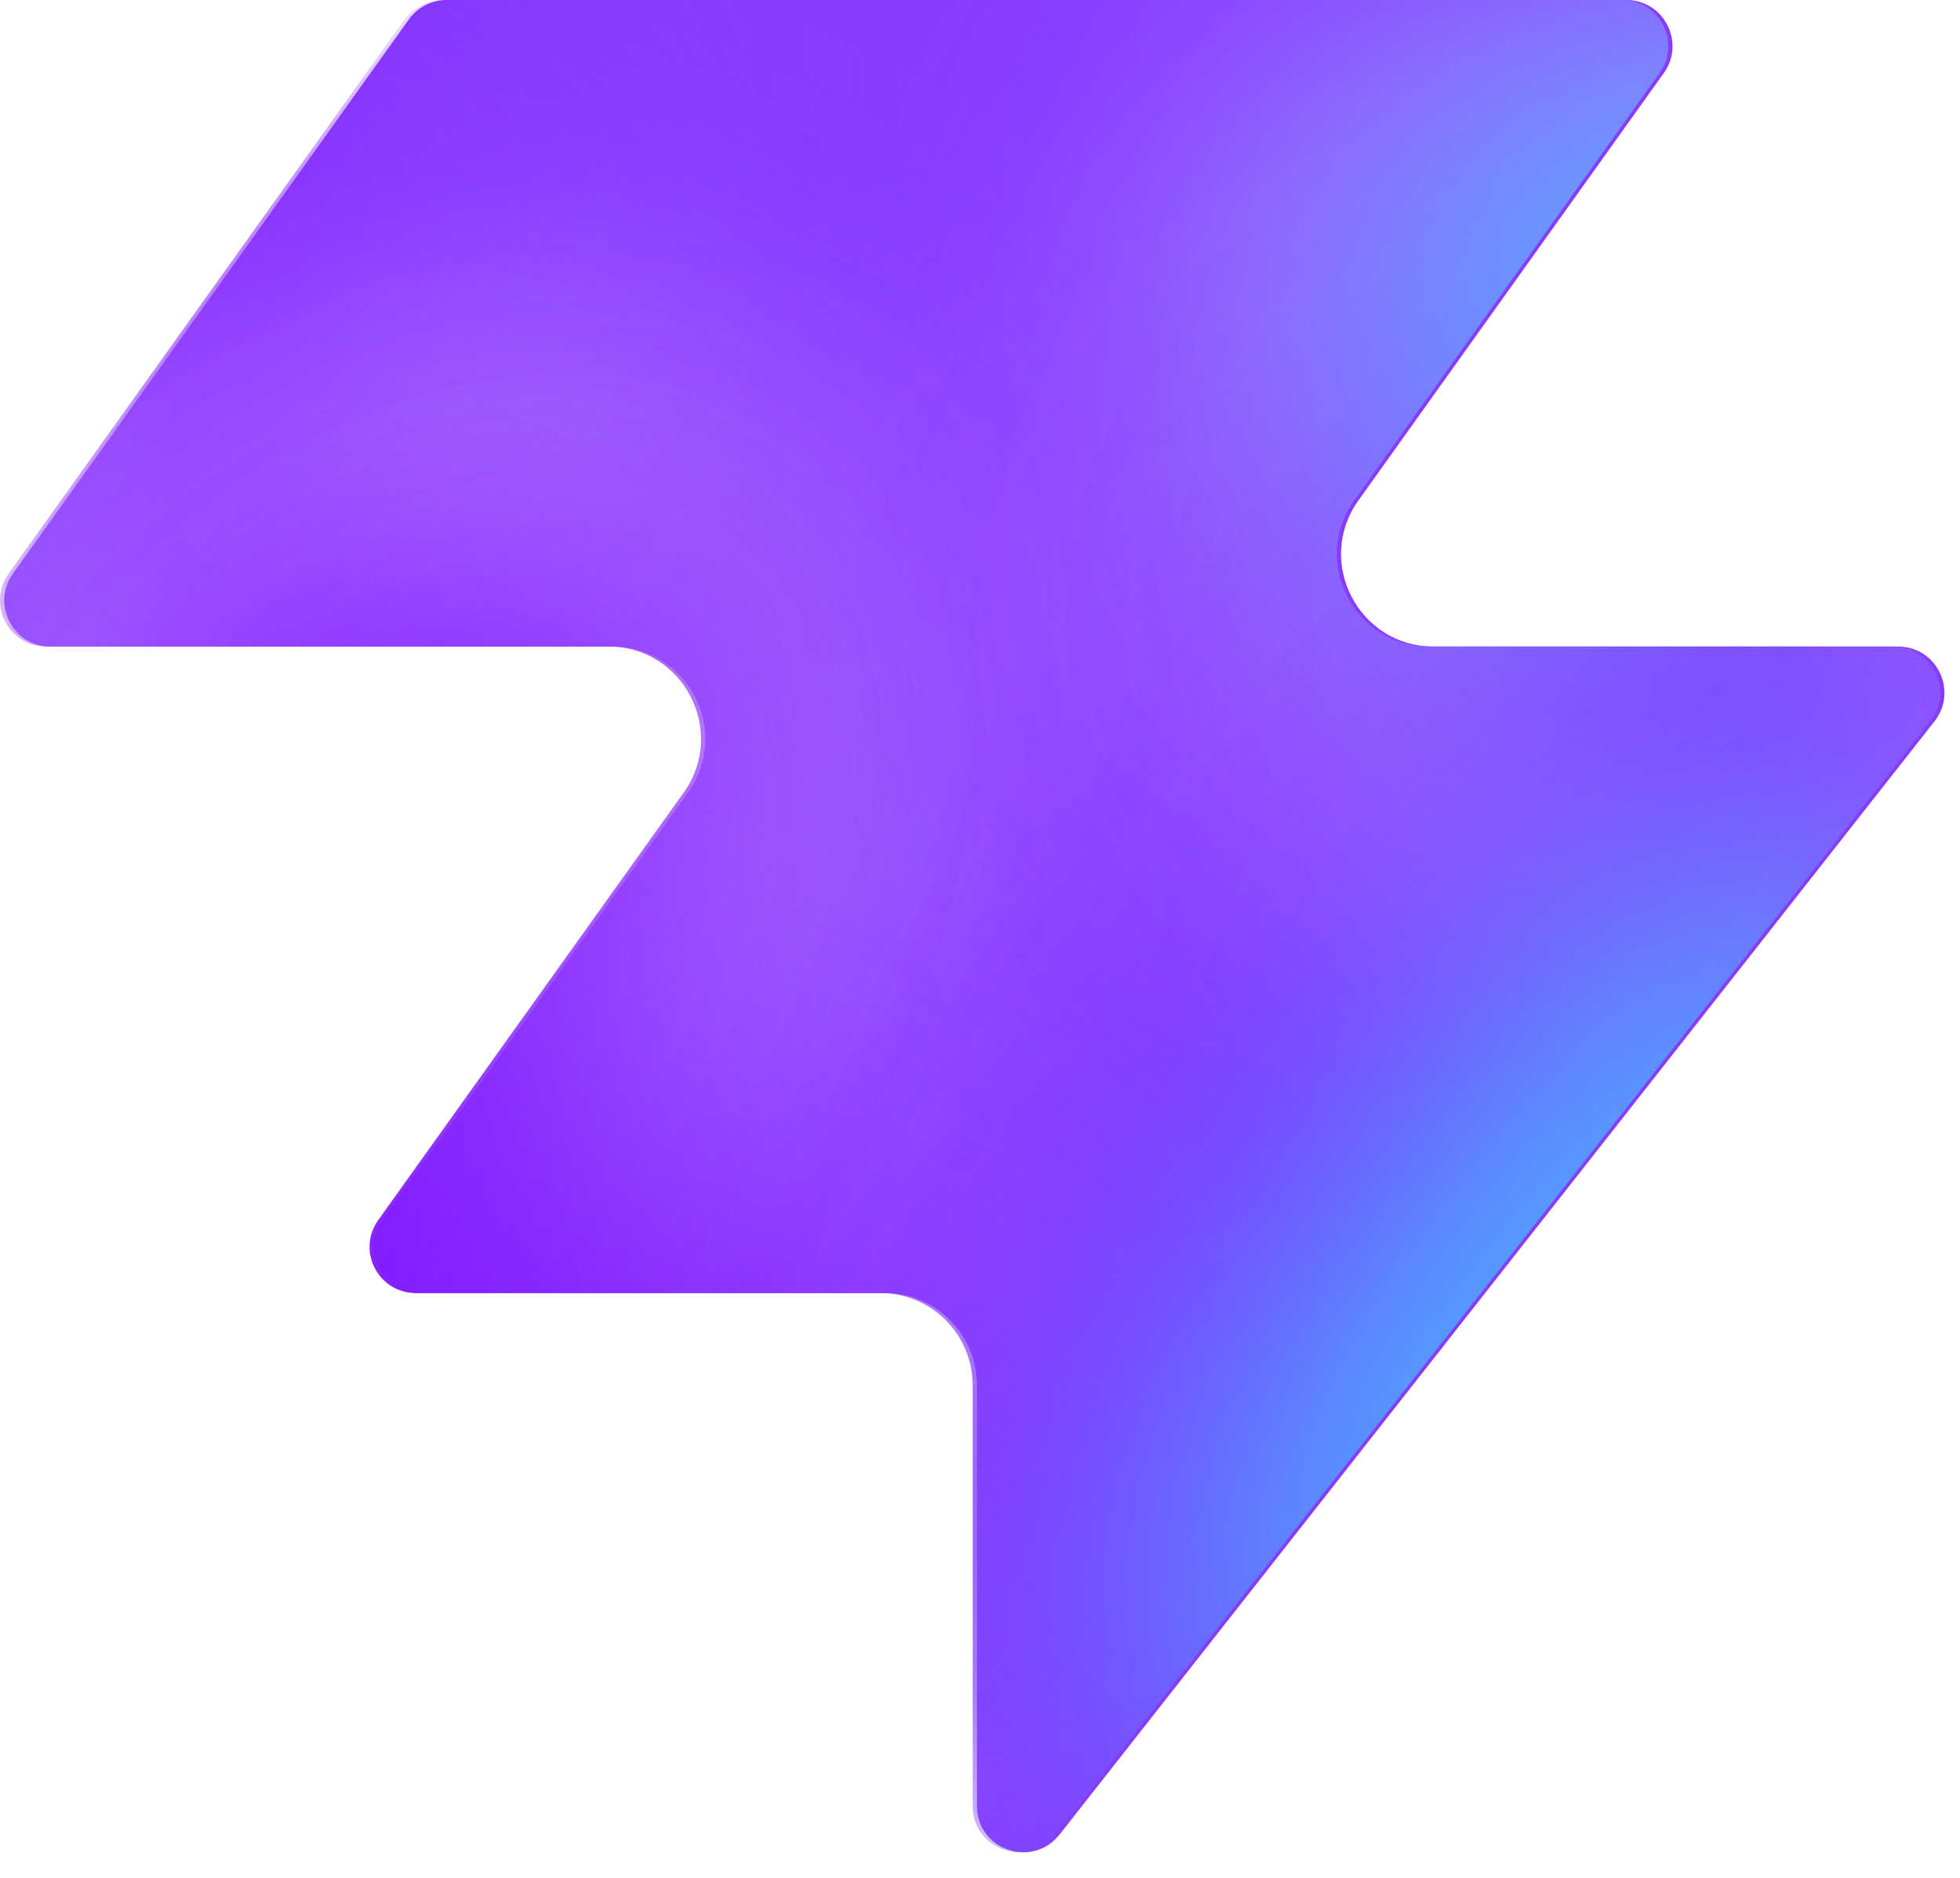
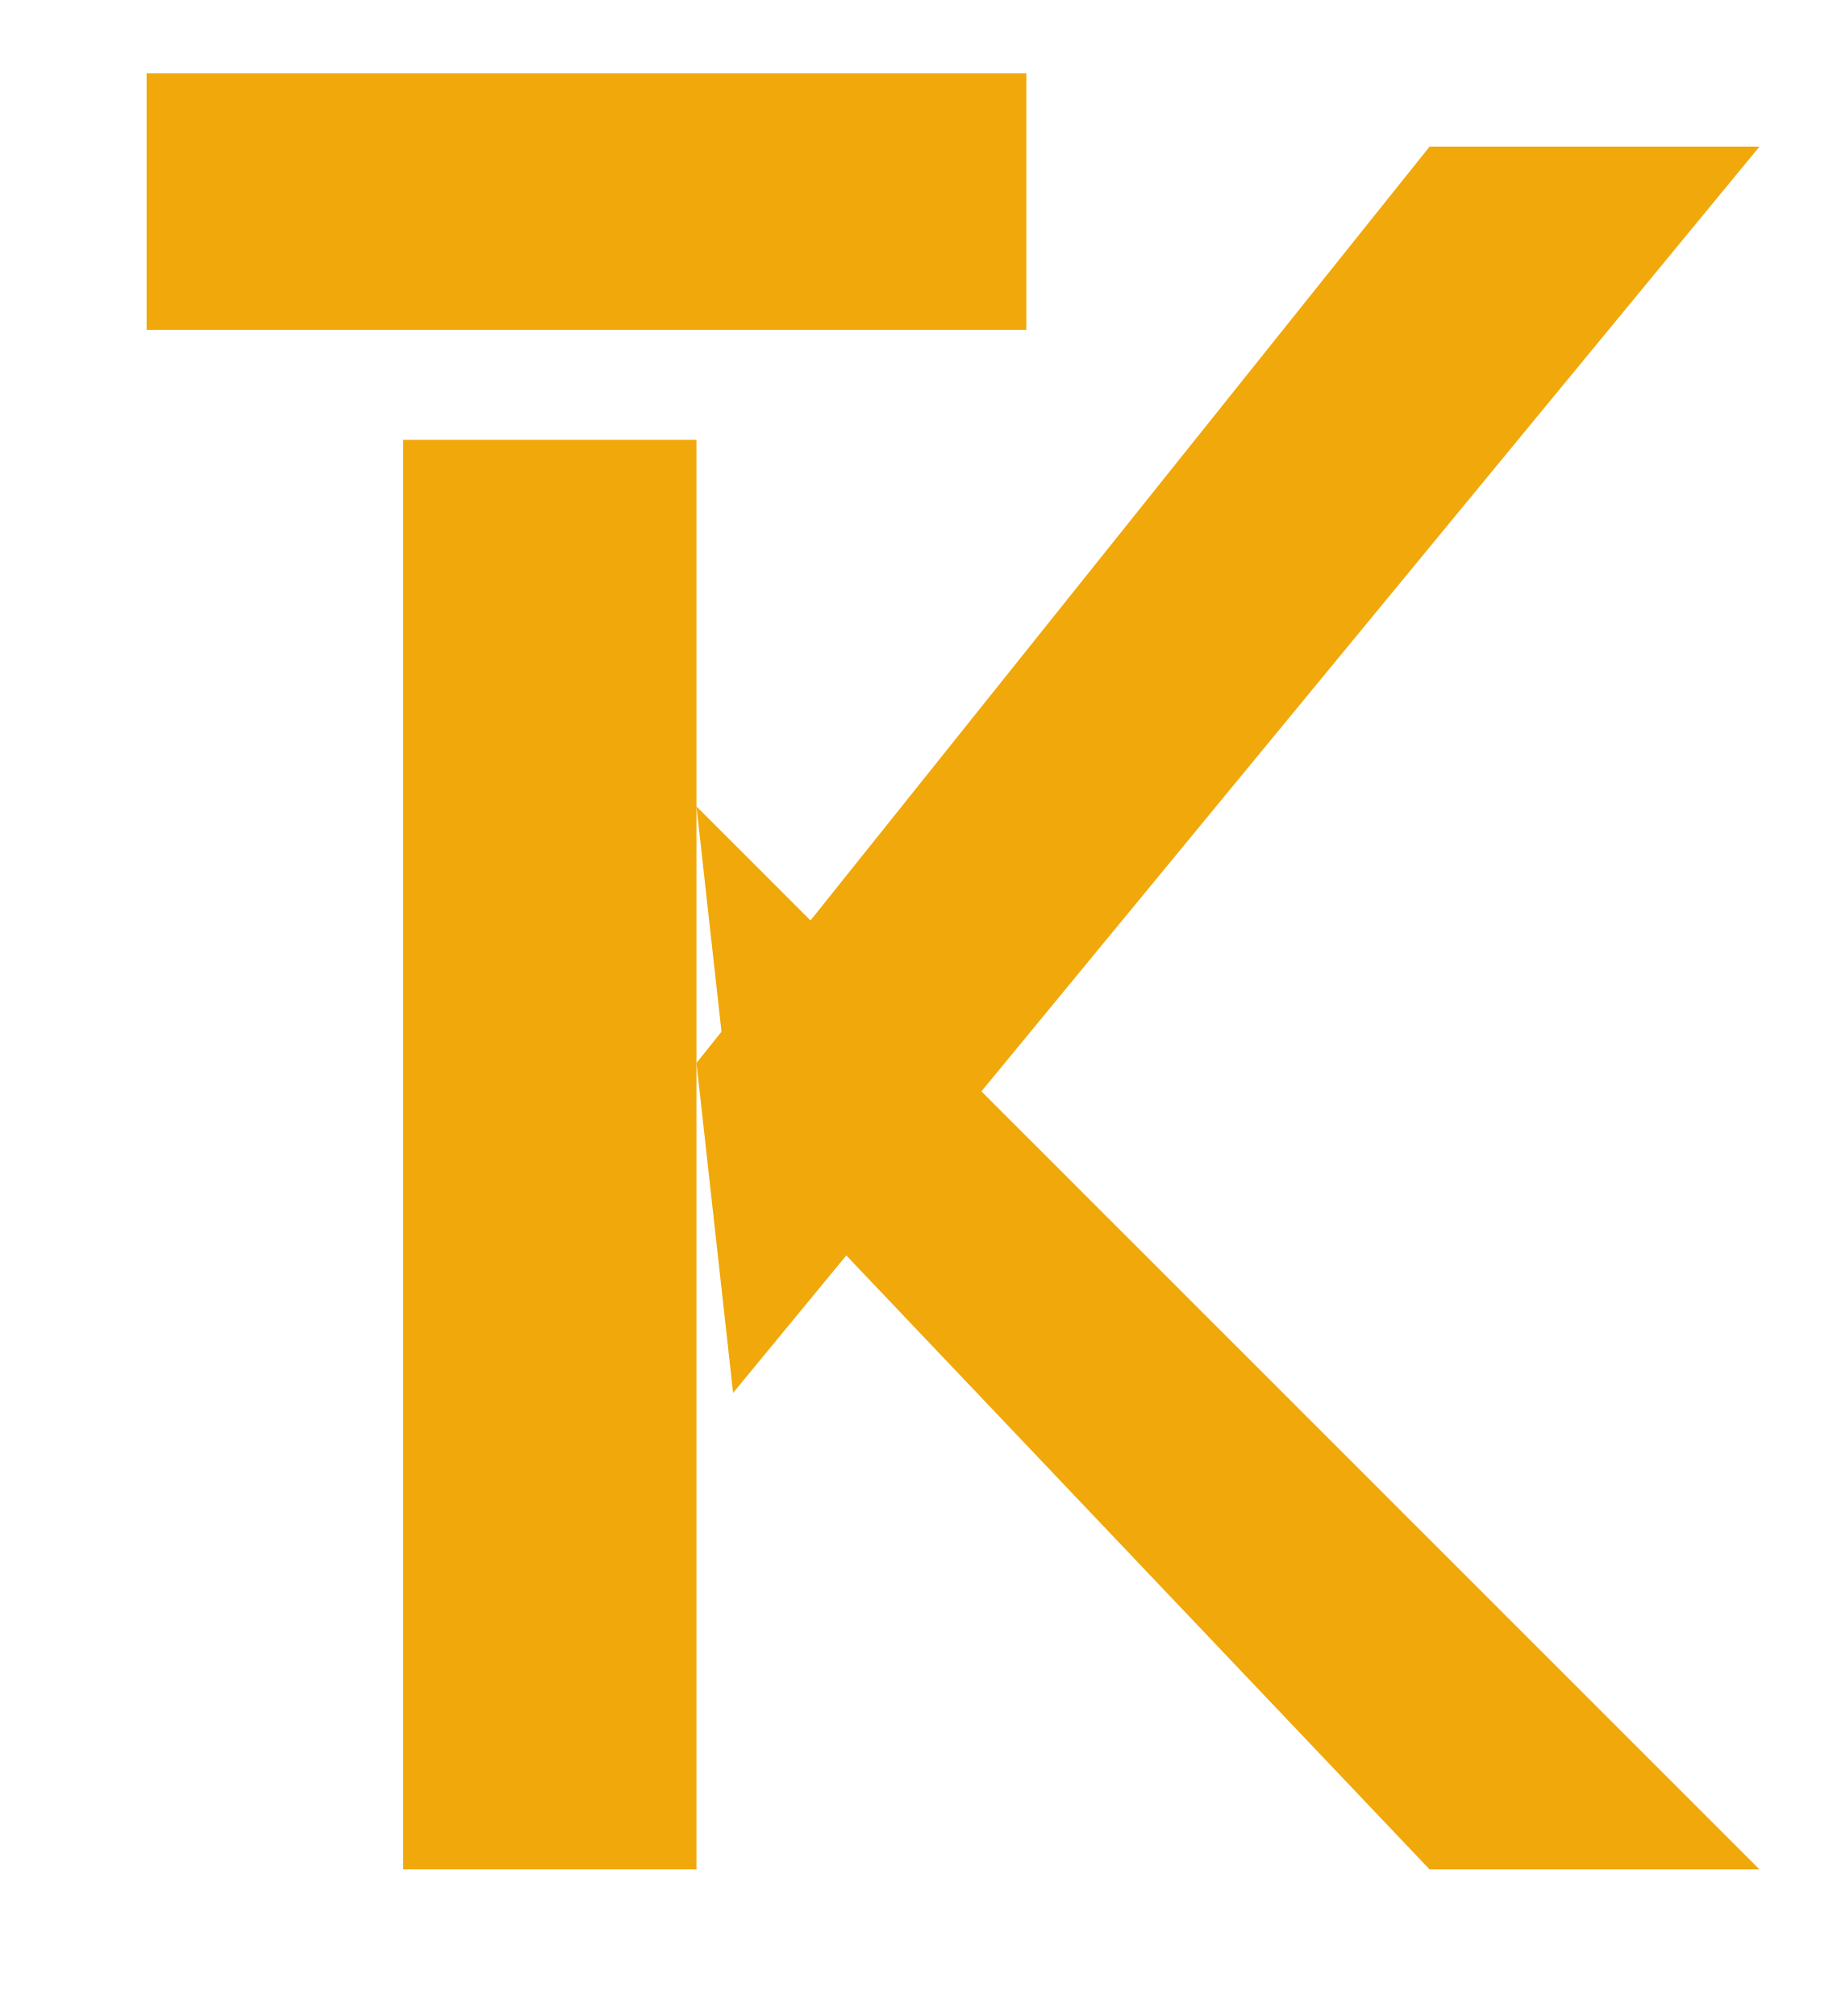
- <svg xmlns="http://www.w3.org/2000/svg" width="48" height="46" fill="none" viewBox="0 0 48 46">
-   <path fill="#863bff" d="M25.946 44.938c-.664.845-2.021.375-2.021-.698V33.937a2.26 2.26 0 0 0-2.262-2.262H10.287c-.92 0-1.456-1.04-.92-1.788l7.48-10.471c1.07-1.497 0-3.578-1.842-3.578H1.237c-.92 0-1.456-1.04-.92-1.788L10.013.474c.214-.297.556-.474.92-.474h28.894c.92 0 1.456 1.04.92 1.788l-7.48 10.471c-1.07 1.498 0 3.579 1.842 3.579h11.377c.943 0 1.473 1.088.89 1.83L25.947 44.94z" style="fill:#863bff;fill:color(display-p3 .525 .23 1);fill-opacity:1" />
-   <mask id="a" width="48" height="46" x="0" y="0" maskUnits="userSpaceOnUse" style="mask-type:alpha">
-     <path fill="#000" d="M25.842 44.938c-.664.844-2.021.375-2.021-.698V33.937a2.26 2.26 0 0 0-2.262-2.262H10.183c-.92 0-1.456-1.04-.92-1.788l7.48-10.471c1.07-1.498 0-3.579-1.842-3.579H1.133c-.92 0-1.456-1.04-.92-1.787L9.91.473c.214-.297.556-.474.92-.474h28.894c.92 0 1.456 1.04.92 1.788l-7.48 10.471c-1.07 1.498 0 3.578 1.842 3.578h11.377c.943 0 1.473 1.088.89 1.832L25.843 44.94z" style="fill:#000;fill-opacity:1" />
-   </mask>
-   <g mask="url(#a)">
-     <g filter="url(#b)">
-       <ellipse cx="5.508" cy="14.704" fill="#ede6ff" rx="5.508" ry="14.704" style="fill:#ede6ff;fill:color(display-p3 .927 .903 1);fill-opacity:1" transform="matrix(.00324 1 1 -.00324 -4.47 31.516)" />
-     </g>
-     <g filter="url(#c)">
-       <ellipse cx="10.399" cy="29.851" fill="#ede6ff" rx="10.399" ry="29.851" style="fill:#ede6ff;fill:color(display-p3 .927 .903 1);fill-opacity:1" transform="matrix(.00324 1 1 -.00324 -39.328 7.883)" />
-     </g>
-     <g filter="url(#d)">
-       <ellipse cx="5.508" cy="30.487" fill="#7e14ff" rx="5.508" ry="30.487" style="fill:#7e14ff;fill:color(display-p3 .492 .077 1);fill-opacity:1" transform="rotate(89.814 -25.913 -14.639)scale(1 -1)" />
-     </g>
-     <g filter="url(#e)">
-       <ellipse cx="5.508" cy="30.599" fill="#7e14ff" rx="5.508" ry="30.599" style="fill:#7e14ff;fill:color(display-p3 .492 .077 1);fill-opacity:1" transform="rotate(89.814 -32.644 -3.334)scale(1 -1)" />
-     </g>
-     <g filter="url(#f)">
-       <ellipse cx="5.508" cy="30.599" fill="#7e14ff" rx="5.508" ry="30.599" style="fill:#7e14ff;fill:color(display-p3 .492 .077 1);fill-opacity:1" transform="matrix(.00324 1 1 -.00324 -34.34 30.47)" />
-     </g>
-     <g filter="url(#g)">
-       <ellipse cx="14.072" cy="22.078" fill="#ede6ff" rx="14.072" ry="22.078" style="fill:#ede6ff;fill:color(display-p3 .927 .903 1);fill-opacity:1" transform="rotate(93.35 24.506 48.493)scale(-1 1)" />
-     </g>
-     <g filter="url(#h)">
-       <ellipse cx="3.47" cy="21.501" fill="#7e14ff" rx="3.47" ry="21.501" style="fill:#7e14ff;fill:color(display-p3 .492 .077 1);fill-opacity:1" transform="rotate(89.009 28.708 47.59)scale(-1 1)" />
-     </g>
-     <g filter="url(#i)">
-       <ellipse cx="3.47" cy="21.501" fill="#7e14ff" rx="3.47" ry="21.501" style="fill:#7e14ff;fill:color(display-p3 .492 .077 1);fill-opacity:1" transform="rotate(89.009 28.708 47.59)scale(-1 1)" />
-     </g>
-     <g filter="url(#j)">
-       <ellipse cx=".387" cy="8.972" fill="#7e14ff" rx="4.407" ry="29.108" style="fill:#7e14ff;fill:color(display-p3 .492 .077 1);fill-opacity:1" transform="rotate(39.51 .387 8.972)" />
-     </g>
-     <g filter="url(#k)">
-       <ellipse cx="47.523" cy="-6.092" fill="#7e14ff" rx="4.407" ry="29.108" style="fill:#7e14ff;fill:color(display-p3 .492 .077 1);fill-opacity:1" transform="rotate(37.892 47.523 -6.092)" />
-     </g>
-     <g filter="url(#l)">
-       <ellipse cx="41.412" cy="6.333" fill="#47bfff" rx="5.971" ry="9.665" style="fill:#47bfff;fill:color(display-p3 .28 .748 1);fill-opacity:1" transform="rotate(37.892 41.412 6.333)" />
-     </g>
-     <g filter="url(#m)">
-       <ellipse cx="-1.879" cy="38.332" fill="#7e14ff" rx="4.407" ry="29.108" style="fill:#7e14ff;fill:color(display-p3 .492 .077 1);fill-opacity:1" transform="rotate(37.892 -1.88 38.332)" />
-     </g>
-     <g filter="url(#n)">
-       <ellipse cx="-1.879" cy="38.332" fill="#7e14ff" rx="4.407" ry="29.108" style="fill:#7e14ff;fill:color(display-p3 .492 .077 1);fill-opacity:1" transform="rotate(37.892 -1.88 38.332)" />
-     </g>
-     <g filter="url(#o)">
-       <ellipse cx="35.651" cy="29.907" fill="#7e14ff" rx="4.407" ry="29.108" style="fill:#7e14ff;fill:color(display-p3 .492 .077 1);fill-opacity:1" transform="rotate(37.892 35.651 29.907)" />
-     </g>
-     <g filter="url(#p)">
-       <ellipse cx="38.418" cy="32.4" fill="#47bfff" rx="5.971" ry="15.297" style="fill:#47bfff;fill:color(display-p3 .28 .748 1);fill-opacity:1" transform="rotate(37.892 38.418 32.4)" />
-     </g>
-   </g>
-   <defs>
-     <filter id="b" width="60.045" height="41.654" x="-19.77" y="16.149" color-interpolation-filters="sRGB" filterUnits="userSpaceOnUse">
-       <feFlood flood-opacity="0" result="BackgroundImageFix" />
-       <feBlend in="SourceGraphic" in2="BackgroundImageFix" result="shape" />
-       <feGaussianBlur result="effect1_foregroundBlur_2002_17158" stdDeviation="7.659" />
-     </filter>
-     <filter id="c" width="90.34" height="51.437" x="-54.613" y="-7.533" color-interpolation-filters="sRGB" filterUnits="userSpaceOnUse">
-       <feFlood flood-opacity="0" result="BackgroundImageFix" />
-       <feBlend in="SourceGraphic" in2="BackgroundImageFix" result="shape" />
-       <feGaussianBlur result="effect1_foregroundBlur_2002_17158" stdDeviation="7.659" />
-     </filter>
-     <filter id="d" width="79.355" height="29.4" x="-49.64" y="2.03" color-interpolation-filters="sRGB" filterUnits="userSpaceOnUse">
-       <feFlood flood-opacity="0" result="BackgroundImageFix" />
-       <feBlend in="SourceGraphic" in2="BackgroundImageFix" result="shape" />
-       <feGaussianBlur result="effect1_foregroundBlur_2002_17158" stdDeviation="4.596" />
-     </filter>
-     <filter id="e" width="79.579" height="29.4" x="-45.045" y="20.029" color-interpolation-filters="sRGB" filterUnits="userSpaceOnUse">
-       <feFlood flood-opacity="0" result="BackgroundImageFix" />
-       <feBlend in="SourceGraphic" in2="BackgroundImageFix" result="shape" />
-       <feGaussianBlur result="effect1_foregroundBlur_2002_17158" stdDeviation="4.596" />
-     </filter>
-     <filter id="f" width="79.579" height="29.4" x="-43.513" y="21.178" color-interpolation-filters="sRGB" filterUnits="userSpaceOnUse">
-       <feFlood flood-opacity="0" result="BackgroundImageFix" />
-       <feBlend in="SourceGraphic" in2="BackgroundImageFix" result="shape" />
-       <feGaussianBlur result="effect1_foregroundBlur_2002_17158" stdDeviation="4.596" />
-     </filter>
-     <filter id="g" width="74.749" height="58.852" x="15.756" y="-17.901" color-interpolation-filters="sRGB" filterUnits="userSpaceOnUse">
-       <feFlood flood-opacity="0" result="BackgroundImageFix" />
-       <feBlend in="SourceGraphic" in2="BackgroundImageFix" result="shape" />
-       <feGaussianBlur result="effect1_foregroundBlur_2002_17158" stdDeviation="7.659" />
-     </filter>
-     <filter id="h" width="61.377" height="25.362" x="23.548" y="2.284" color-interpolation-filters="sRGB" filterUnits="userSpaceOnUse">
-       <feFlood flood-opacity="0" result="BackgroundImageFix" />
-       <feBlend in="SourceGraphic" in2="BackgroundImageFix" result="shape" />
-       <feGaussianBlur result="effect1_foregroundBlur_2002_17158" stdDeviation="4.596" />
-     </filter>
-     <filter id="i" width="61.377" height="25.362" x="23.548" y="2.284" color-interpolation-filters="sRGB" filterUnits="userSpaceOnUse">
-       <feFlood flood-opacity="0" result="BackgroundImageFix" />
-       <feBlend in="SourceGraphic" in2="BackgroundImageFix" result="shape" />
-       <feGaussianBlur result="effect1_foregroundBlur_2002_17158" stdDeviation="4.596" />
-     </filter>
-     <filter id="j" width="56.045" height="63.649" x="-27.636" y="-22.853" color-interpolation-filters="sRGB" filterUnits="userSpaceOnUse">
-       <feFlood flood-opacity="0" result="BackgroundImageFix" />
-       <feBlend in="SourceGraphic" in2="BackgroundImageFix" result="shape" />
-       <feGaussianBlur result="effect1_foregroundBlur_2002_17158" stdDeviation="4.596" />
-     </filter>
-     <filter id="k" width="54.814" height="64.646" x="20.116" y="-38.415" color-interpolation-filters="sRGB" filterUnits="userSpaceOnUse">
-       <feFlood flood-opacity="0" result="BackgroundImageFix" />
-       <feBlend in="SourceGraphic" in2="BackgroundImageFix" result="shape" />
-       <feGaussianBlur result="effect1_foregroundBlur_2002_17158" stdDeviation="4.596" />
-     </filter>
-     <filter id="l" width="33.541" height="35.313" x="24.641" y="-11.323" color-interpolation-filters="sRGB" filterUnits="userSpaceOnUse">
-       <feFlood flood-opacity="0" result="BackgroundImageFix" />
-       <feBlend in="SourceGraphic" in2="BackgroundImageFix" result="shape" />
-       <feGaussianBlur result="effect1_foregroundBlur_2002_17158" stdDeviation="4.596" />
-     </filter>
-     <filter id="m" width="54.814" height="64.646" x="-29.286" y="6.009" color-interpolation-filters="sRGB" filterUnits="userSpaceOnUse">
-       <feFlood flood-opacity="0" result="BackgroundImageFix" />
-       <feBlend in="SourceGraphic" in2="BackgroundImageFix" result="shape" />
-       <feGaussianBlur result="effect1_foregroundBlur_2002_17158" stdDeviation="4.596" />
-     </filter>
-     <filter id="n" width="54.814" height="64.646" x="-29.286" y="6.009" color-interpolation-filters="sRGB" filterUnits="userSpaceOnUse">
-       <feFlood flood-opacity="0" result="BackgroundImageFix" />
-       <feBlend in="SourceGraphic" in2="BackgroundImageFix" result="shape" />
-       <feGaussianBlur result="effect1_foregroundBlur_2002_17158" stdDeviation="4.596" />
-     </filter>
-     <filter id="o" width="54.814" height="64.646" x="8.244" y="-2.416" color-interpolation-filters="sRGB" filterUnits="userSpaceOnUse">
-       <feFlood flood-opacity="0" result="BackgroundImageFix" />
-       <feBlend in="SourceGraphic" in2="BackgroundImageFix" result="shape" />
-       <feGaussianBlur result="effect1_foregroundBlur_2002_17158" stdDeviation="4.596" />
-     </filter>
-     <filter id="p" width="39.409" height="43.623" x="18.713" y="10.588" color-interpolation-filters="sRGB" filterUnits="userSpaceOnUse">
-       <feFlood flood-opacity="0" result="BackgroundImageFix" />
-       <feBlend in="SourceGraphic" in2="BackgroundImageFix" result="shape" />
-       <feGaussianBlur result="effect1_foregroundBlur_2002_17158" stdDeviation="4.596" />
-     </filter>
-   </defs>
+ <svg xmlns="http://www.w3.org/2000/svg" viewBox="0 0 100 110" fill="none">
+   <rect x="8" y="4" width="48" height="14" fill="#F1A80A" />
+   <rect x="22" y="24" width="16" height="78" fill="#F1A80A" />
+   <polygon points="38,58 78,8 96,8 40,76" fill="#F1A80A" />
+   <polygon points="38,44 96,102 78,102 40,62" fill="#F1A80A" />
</svg>
